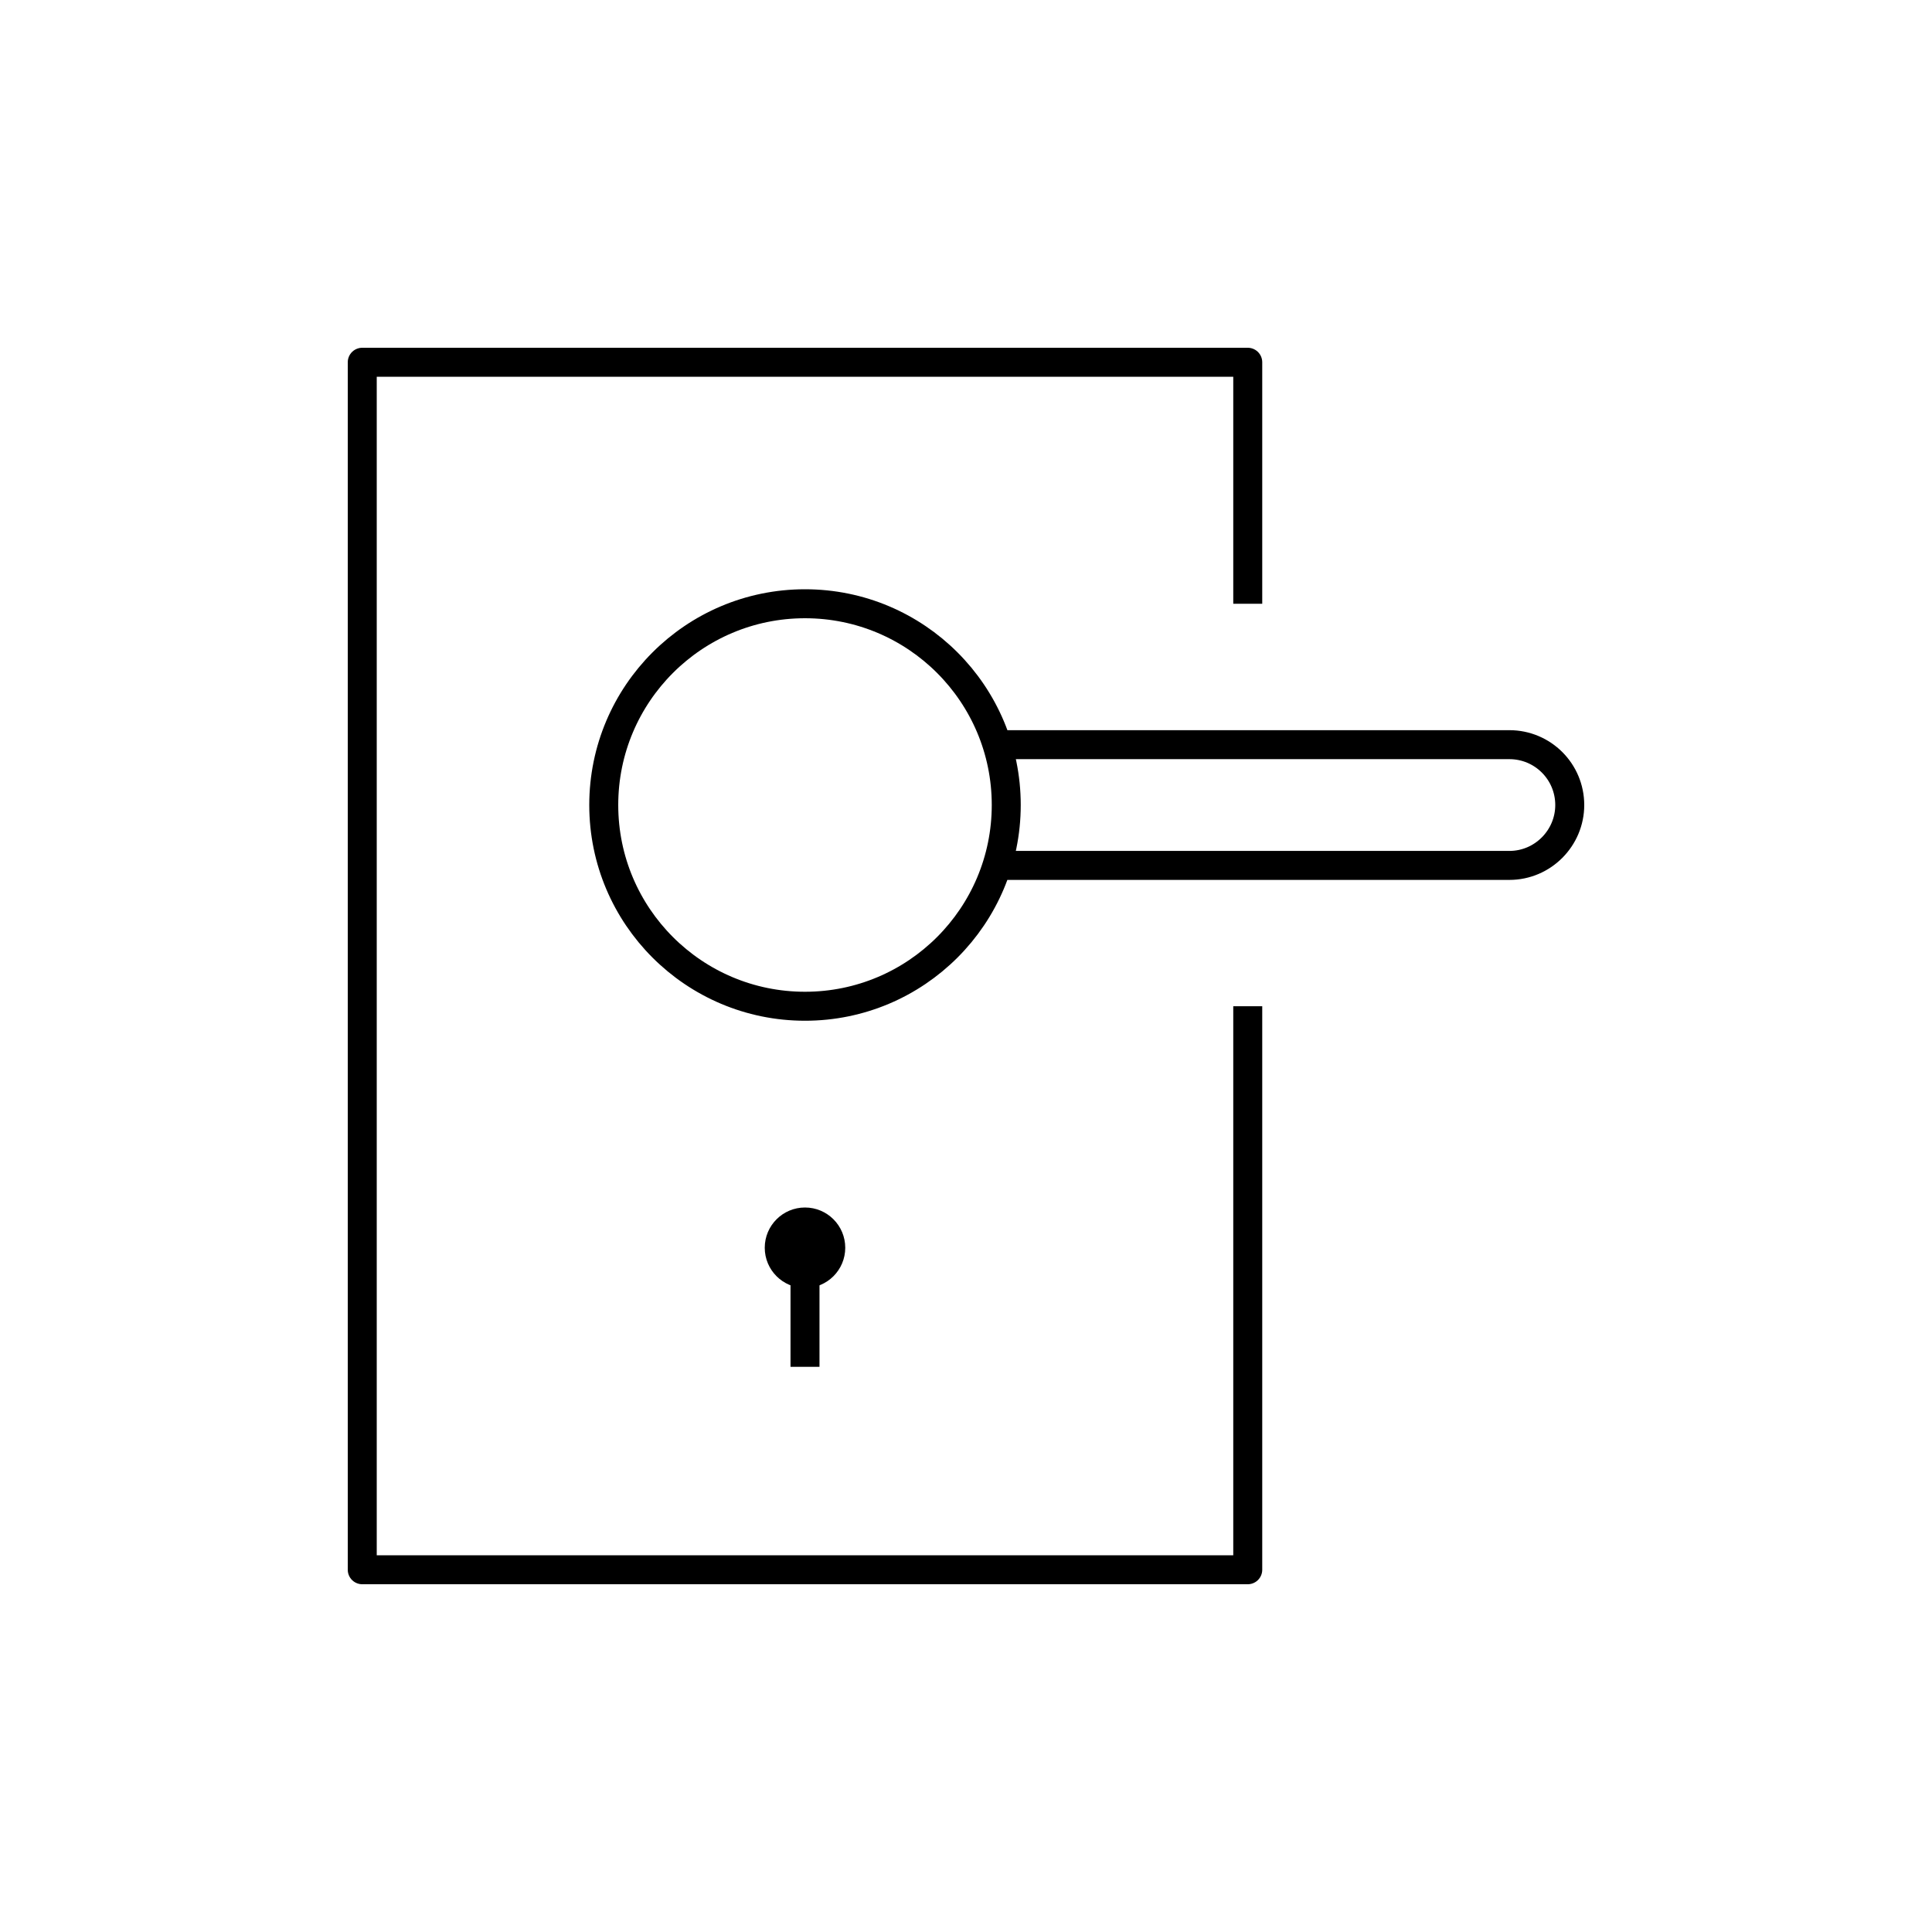
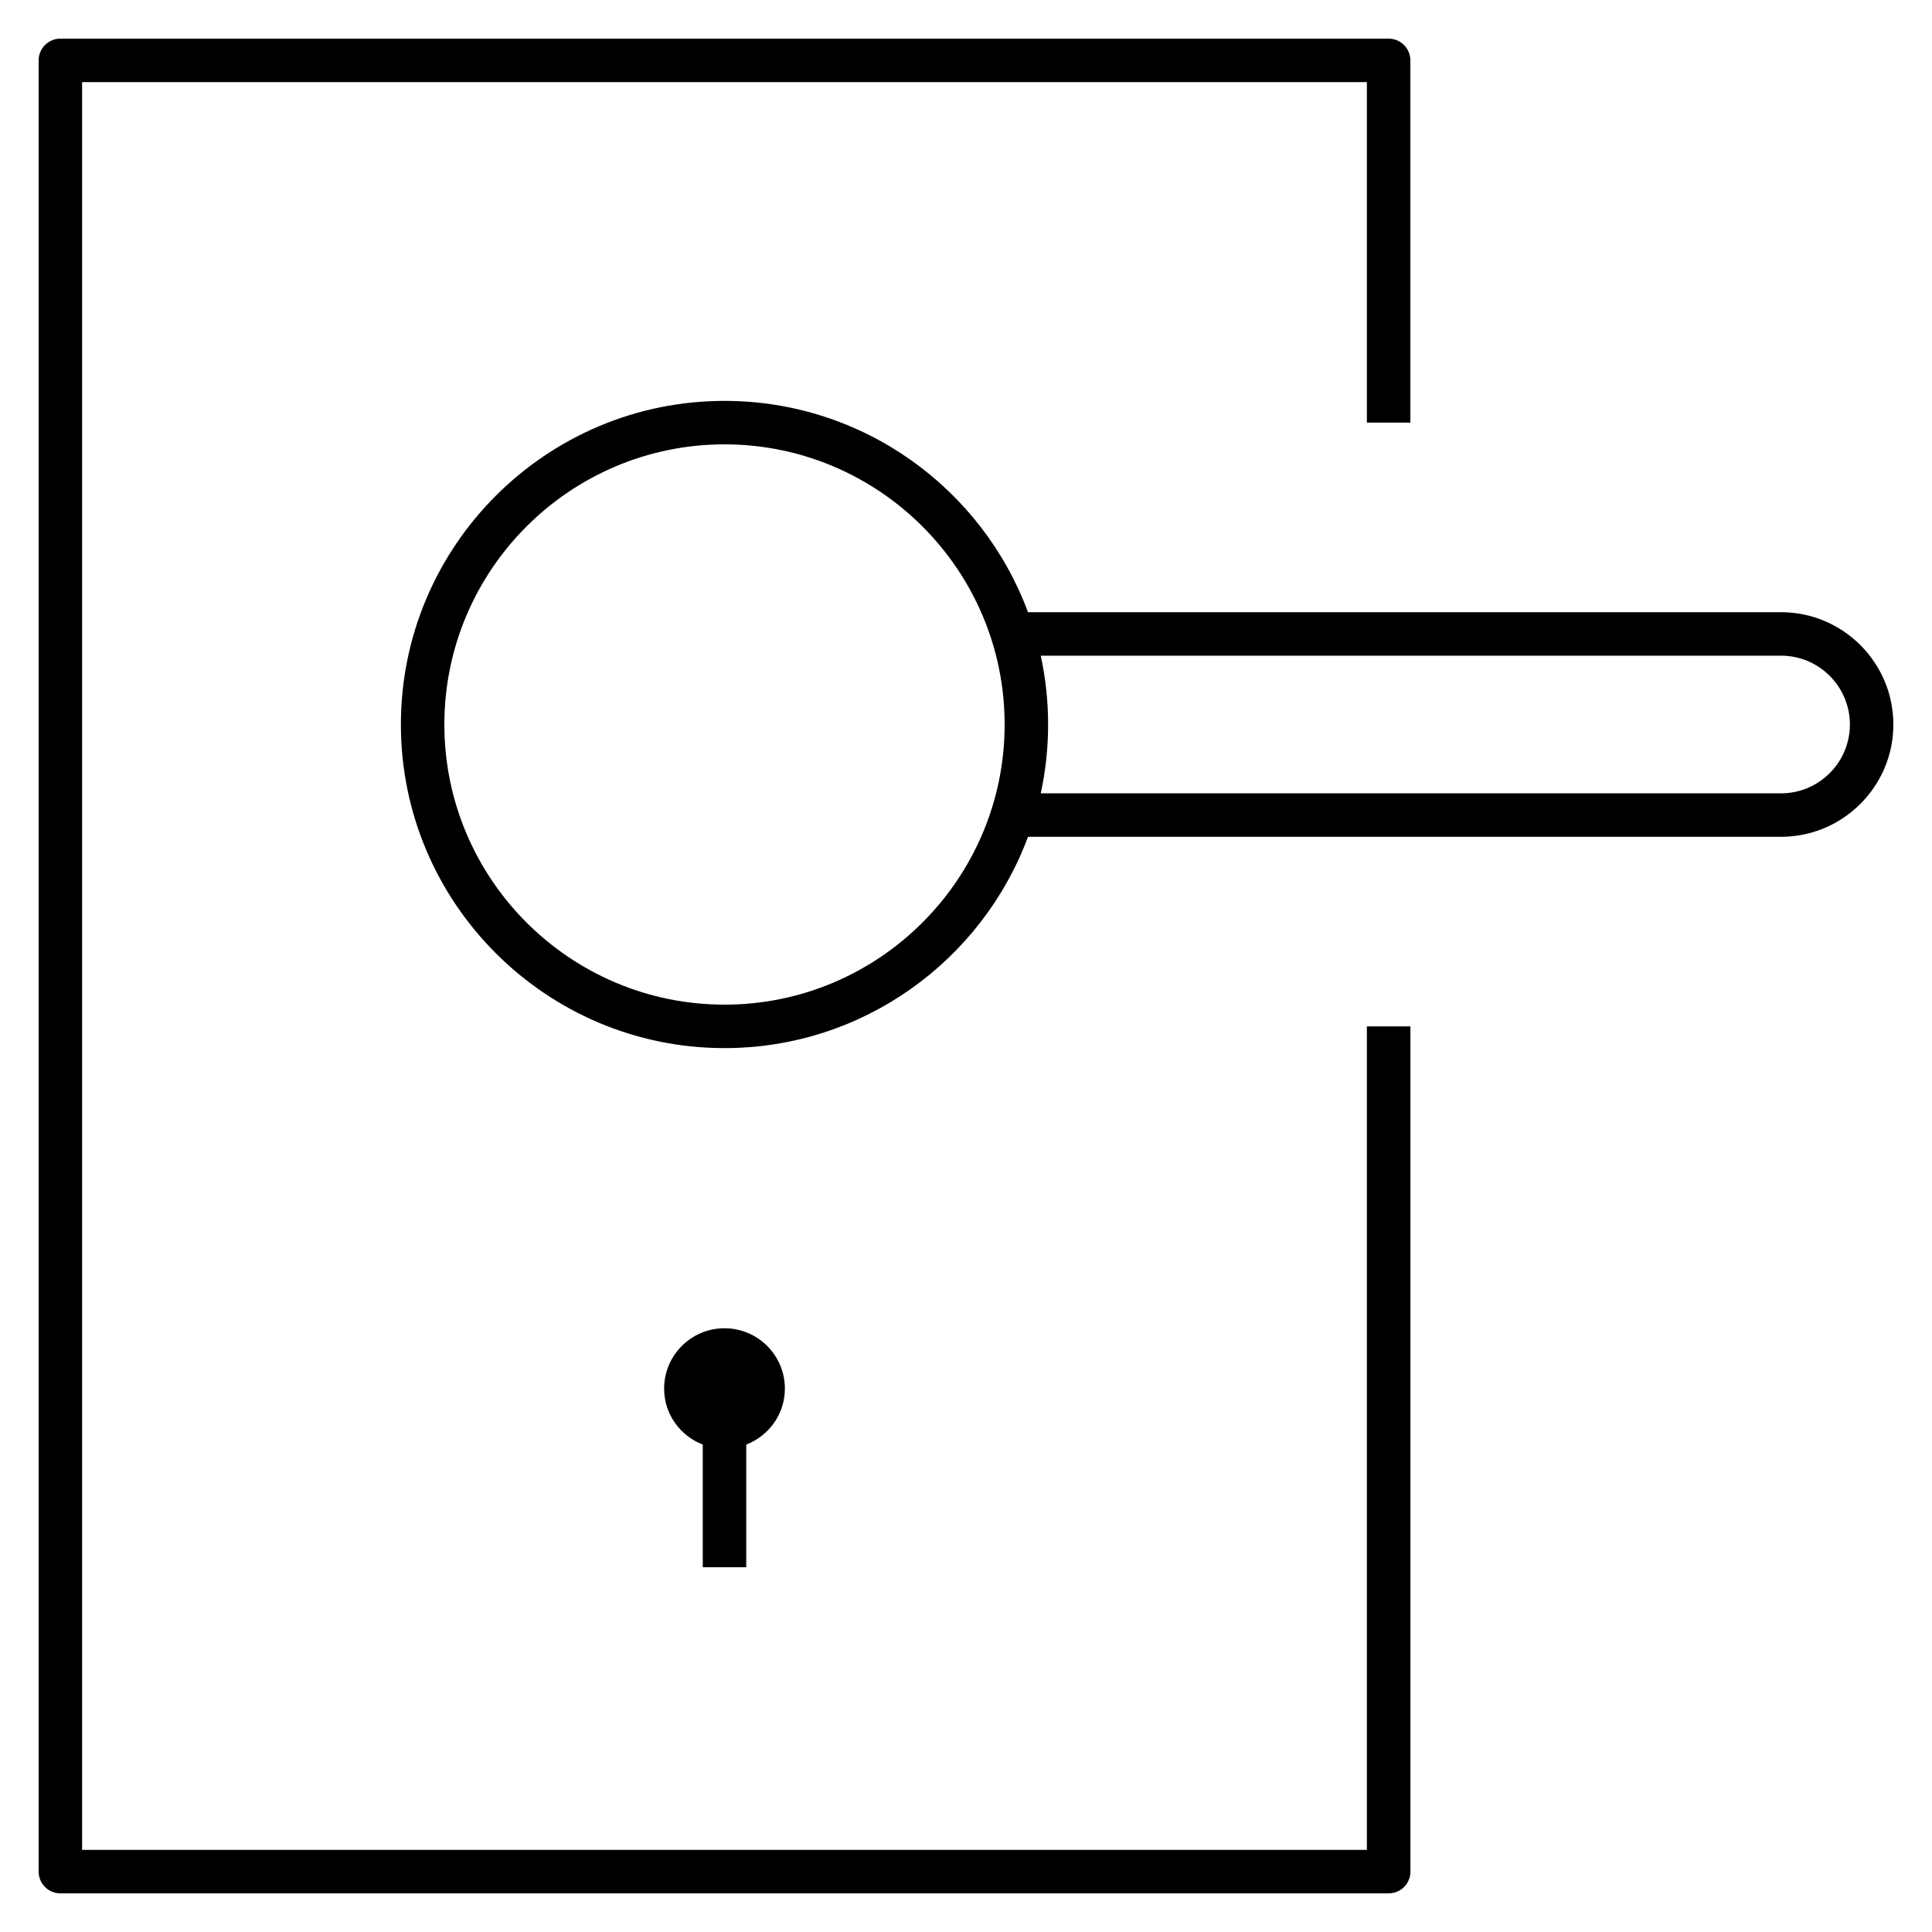
- <svg xmlns="http://www.w3.org/2000/svg" version="1.1" x="0px" y="0px" viewBox="0 0 48 48" style="enable-background:new 0 0 48 48;" xml:space="preserve">
-   <g id="door_handle">
-     <g id="door_handle_1_">
-       <circle cx="20" cy="31" r="1" />
-       <path style="fill:none;stroke:#000000;stroke-width:0.72;stroke-linejoin:round;stroke-miterlimit:10;" d="M20,31v2.958 M20,15    c-2.761,0-5,2.239-5,5s2.239,5,5,5s5-2.239,5-5S22.762,15,20,15z M31,25v14H9V9h22v6 M24.79,18.501H37.5c0.83,0,1.5,0.67,1.5,1.5    c0,0.82-0.67,1.5-1.5,1.5H24.77" />
-     </g>
-   </g>
-   <g id="Layer_1">
- </g>
+ <svg xmlns="http://www.w3.org/2000/svg" version="1.1" id="Layer_1" x="0px" y="0px" viewBox="0 0 32 32" style="enable-background:new 0 0 32 32;" xml:space="preserve">
+   <path id="door--handle" d="M22.64,17h0.721v14c0,0.199-0.161,0.36-0.36,0.36H1c-0.199,0-0.36-0.161-0.36-0.36V1  c0-0.199,0.161-0.36,0.36-0.36h22c0.199,0,0.36,0.161,0.36,0.36v6h-0.72V1.36H1.36v29.28h21.28C22.64,30.64,22.64,17,22.64,17z   M12.36,25.958v-2.031C12.733,23.782,13,23.425,13,23c0-0.552-0.448-1-1-1s-1,0.448-1,1c0,0.425,0.267,0.782,0.64,0.927v2.031H12.36  z M31.36,12c0,1.025-0.835,1.86-1.86,1.86H17.027c-0.758,2.042-2.726,3.5-5.027,3.5c-2.956,0-5.36-2.405-5.36-5.36  S9.044,6.64,12,6.64c2.302,0,4.27,1.458,5.027,3.5H29.5C30.525,10.14,31.36,10.975,31.36,12z M16.64,12  c0-2.559-2.082-4.64-4.64-4.64S7.36,9.441,7.36,12s2.082,4.64,4.64,4.64S16.64,14.559,16.64,12z M30.64,12  c0-0.628-0.511-1.14-1.14-1.14H17.238c0.08,0.368,0.122,0.749,0.122,1.14s-0.042,0.772-0.122,1.14H29.5  C30.129,13.14,30.64,12.628,30.64,12z" />
+   <rect id="_Transparent_Rectangle" style="fill:none;" width="32" height="32" />
</svg>
